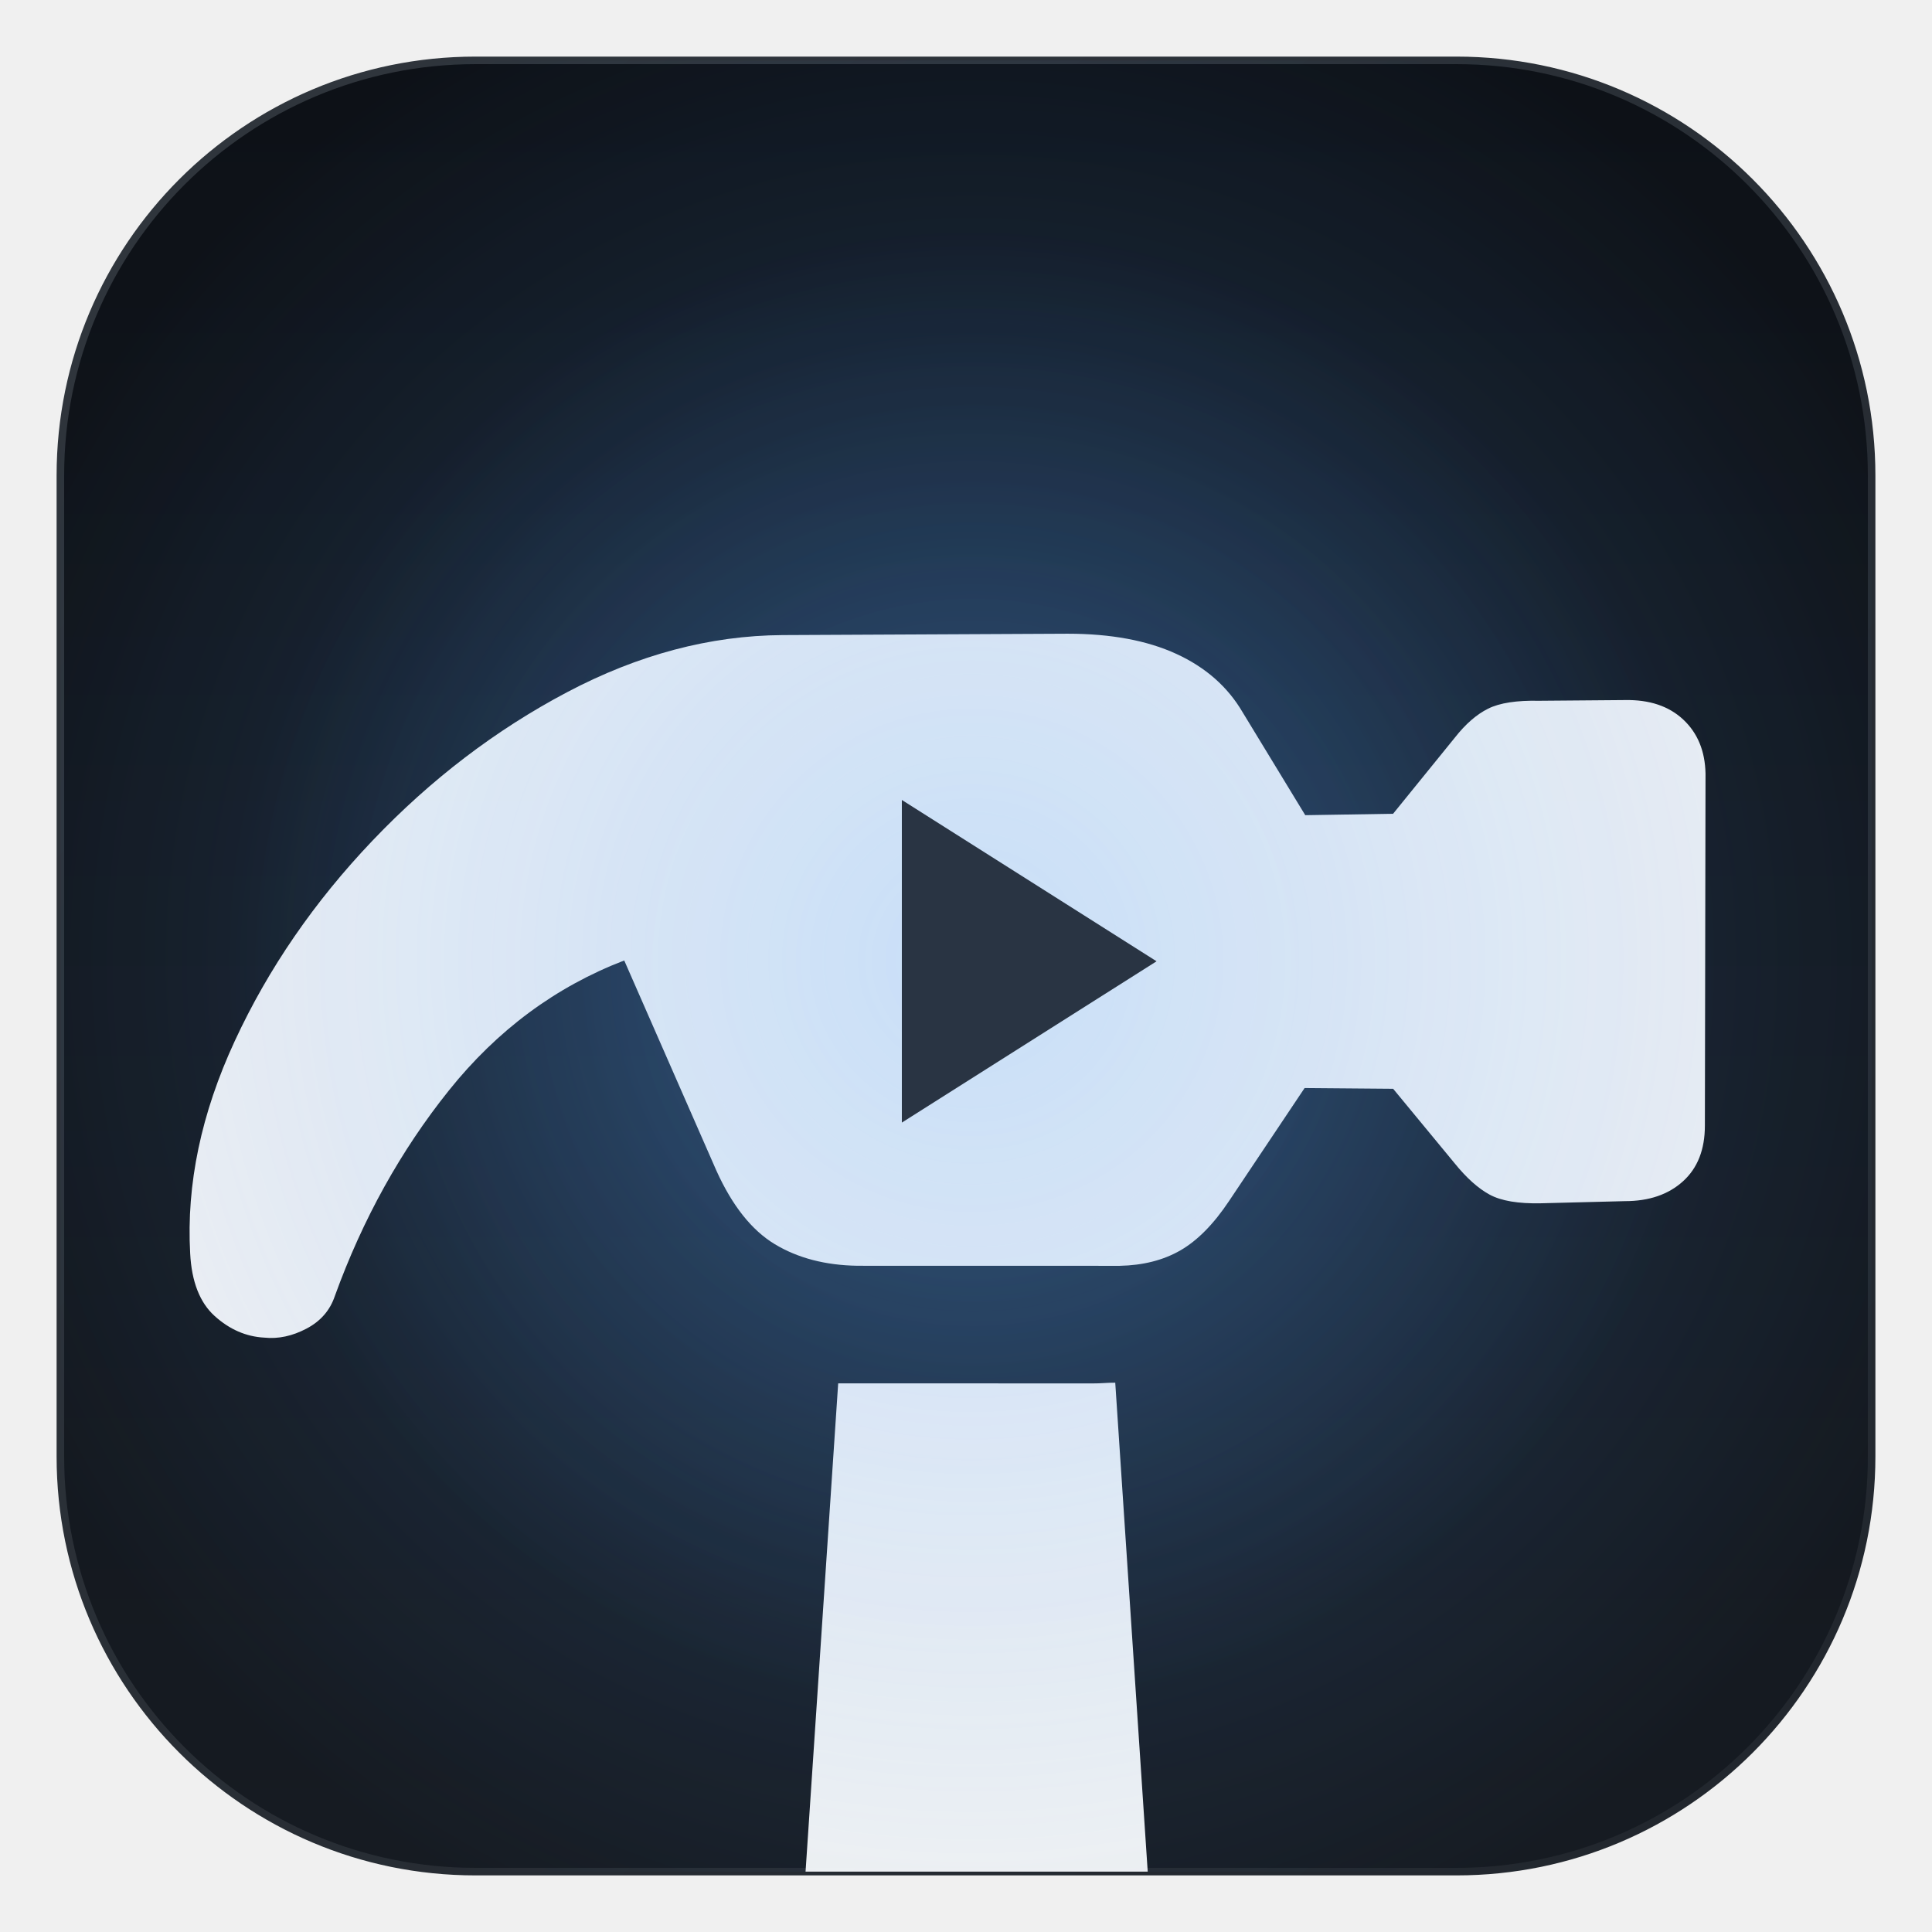
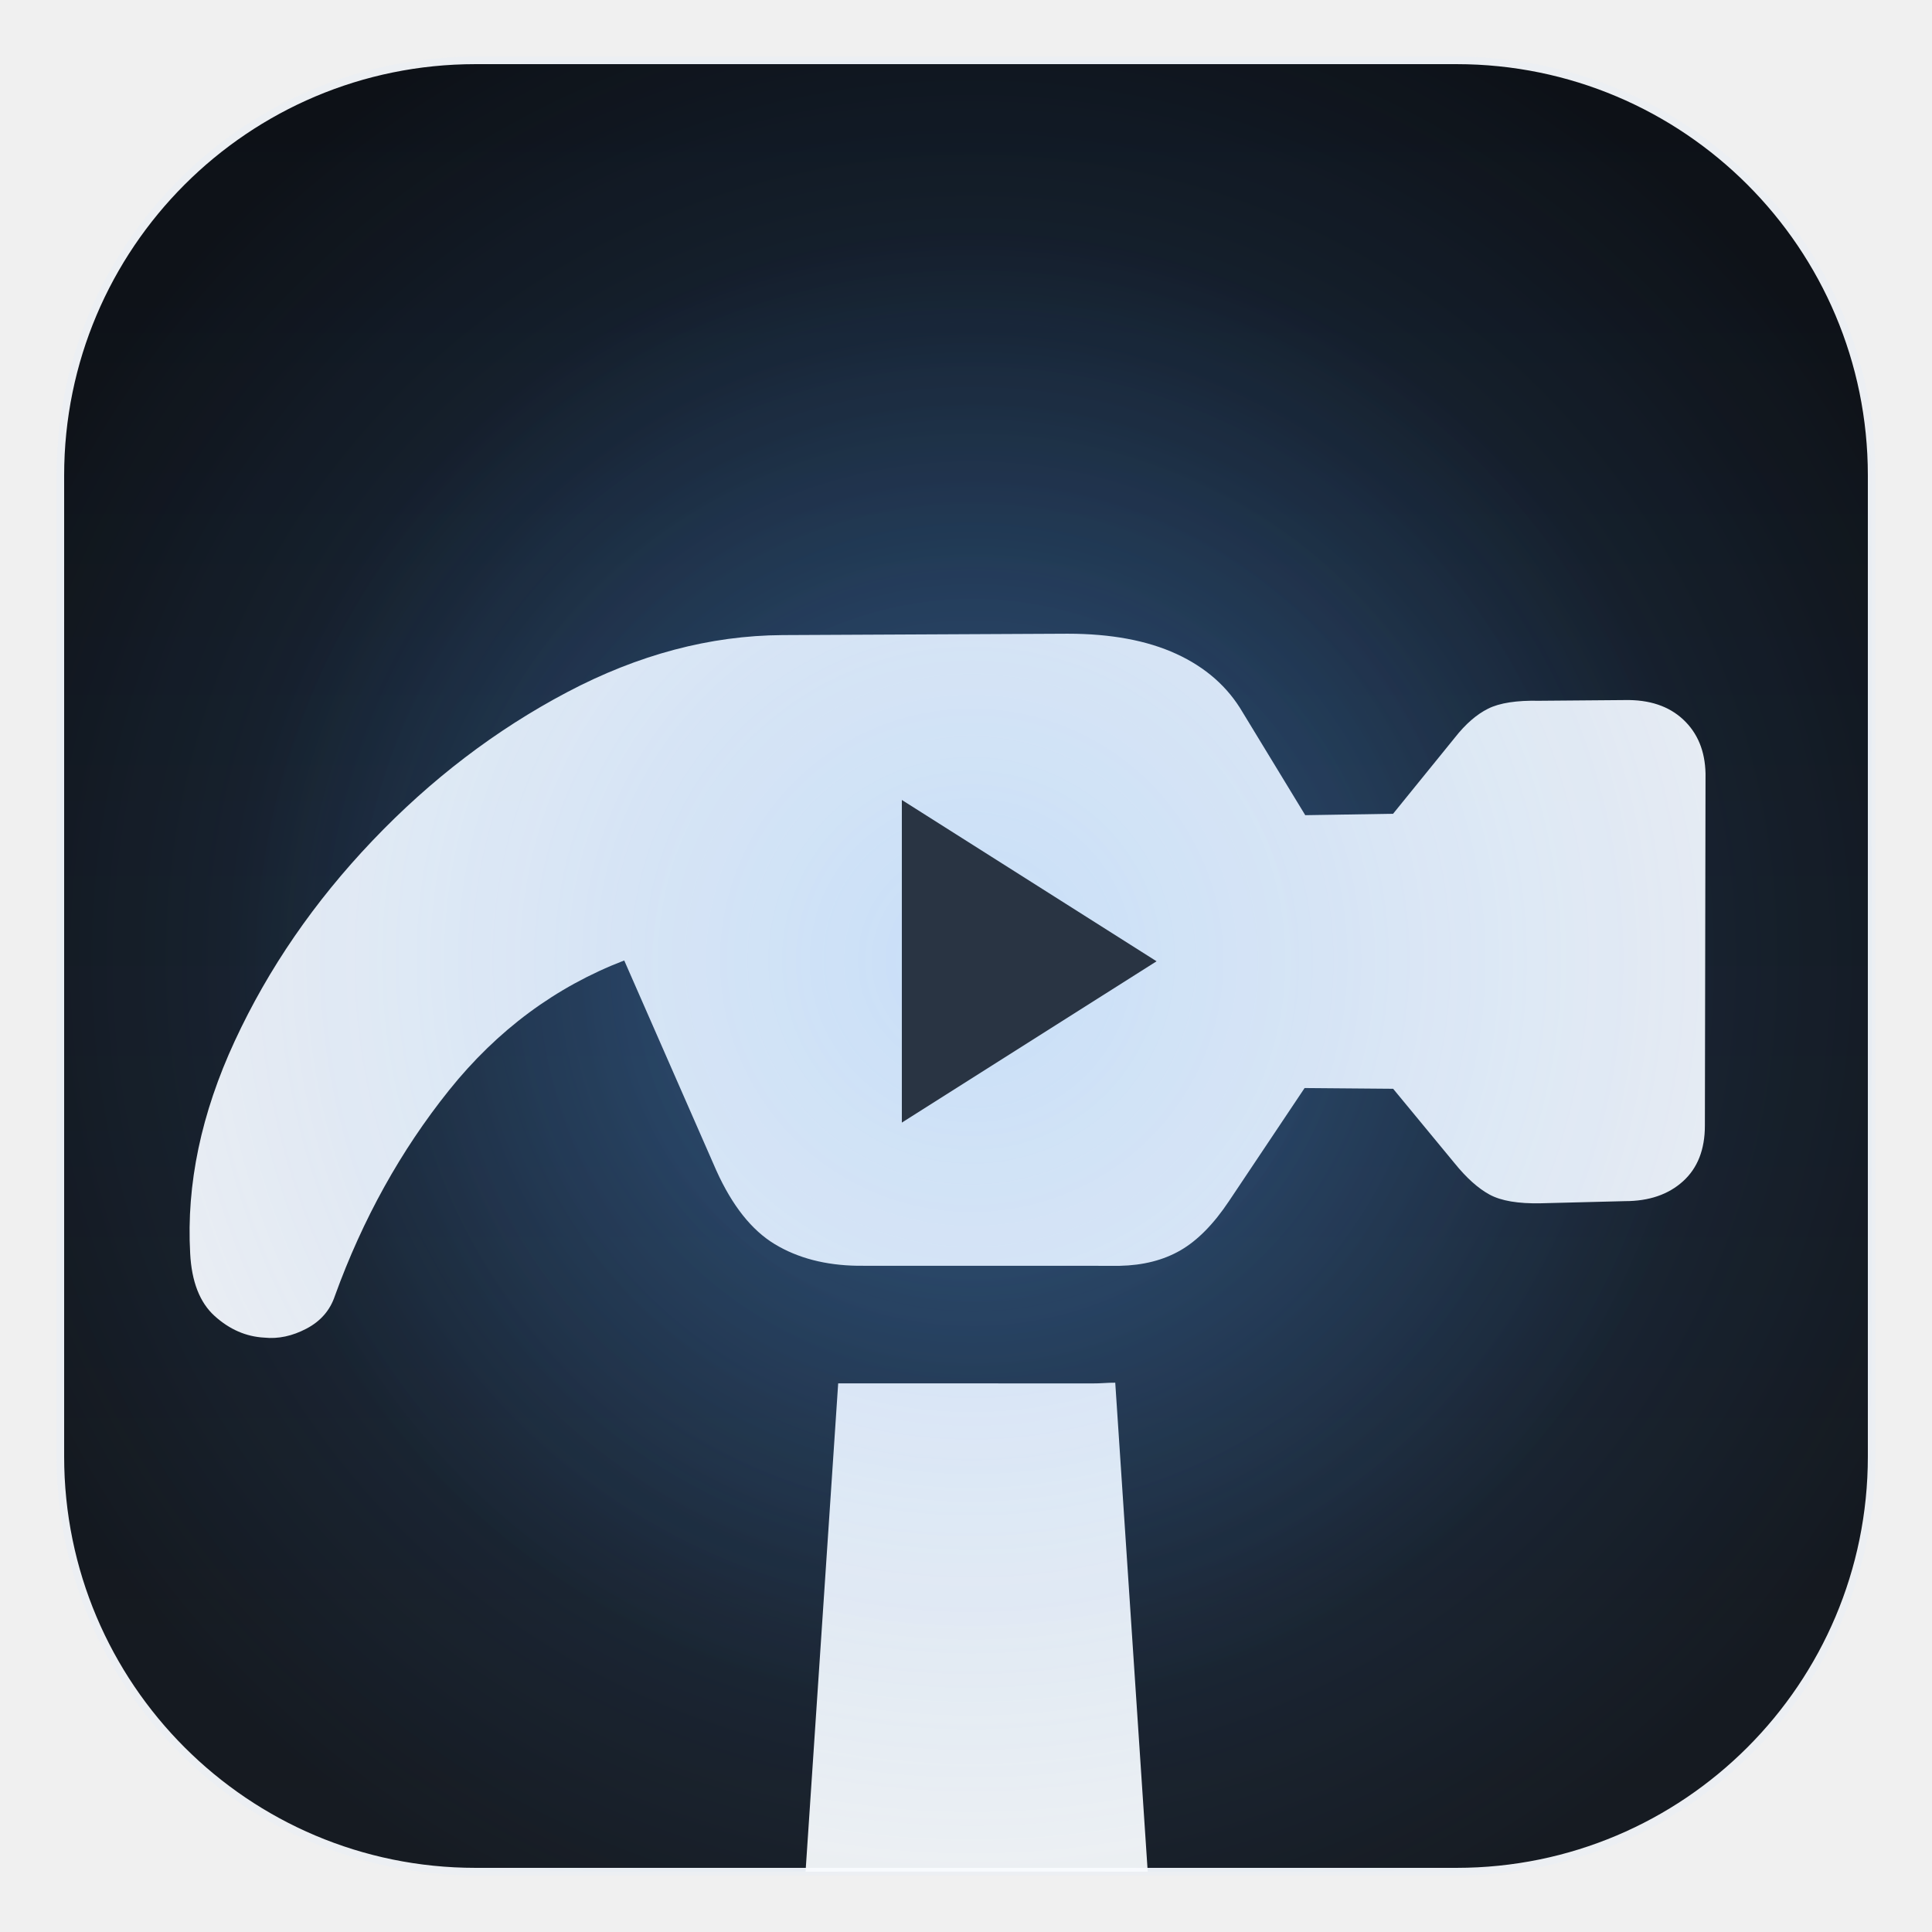
<svg xmlns="http://www.w3.org/2000/svg" xmlns:xlink="http://www.w3.org/1999/xlink" width="1024px" height="1024px" viewBox="0 0 1024 1024" version="1.1">
  <defs>
    <linearGradient x1="0%" y1="0%" x2="0%" y2="100%" id="linearGradient-1">
      <stop stop-color="#0D1117" offset="0%" />
      <stop stop-color="#161B22" offset="100%" />
    </linearGradient>
-     <linearGradient x1="0%" y1="0%" x2="100%" y2="100%" id="linearGradient-2">
-       <stop stop-color="#30363D" offset="0%" />
-       <stop stop-color="#21262D" offset="100%" />
-     </linearGradient>
-     <rect id="path-3" x="32" y="32" width="960" height="960" rx="220" />
-     <radialGradient cx="50%" cy="50%" fx="50%" fy="50%" r="50%" id="radialGradient-5">
+     <rect id="path-2" x="32" y="32" width="960" height="960" rx="220" />
+     <radialGradient cx="50%" cy="50%" fx="50%" fy="50%" r="50%" id="radialGradient-4">
      <stop stop-color="#58A6FF" stop-opacity="0.6" offset="0%" />
      <stop stop-color="#58A6FF" stop-opacity="0" offset="100%" />
    </radialGradient>
  </defs>
  <g id="AppIcon" stroke="none" fill="none">
    <rect id="Rectangle" fill="url(#linearGradient-1)" fill-rule="nonzero" x="32" y="32" width="960" height="960" rx="220" />
-     <mask id="mask-4" fill="white">
-       <use xlink:href="#path-3" />
+     <mask id="mask-3" fill="white">
+       <use xlink:href="#path-2" />
    </mask>
-     <use id="Rectangle" stroke="url(#linearGradient-2)" stroke-width="4" xlink:href="#path-3" />
-     <g id="2" stroke-width="1" fill-rule="evenodd" mask="url(#mask-4)">
+     <use id="Rectangle" stroke="#ECEFF3" stroke-width="4" xlink:href="#path-2" />
+     <g id="2" stroke-width="1" fill-rule="evenodd" mask="url(#mask-3)">
      <g transform="translate(-48, -48)" fill-rule="nonzero">
-         <circle id="Oval" fill="url(#radialGradient-5)" opacity="0.45" cx="564" cy="564" r="398" />
+         <circle id="Oval" fill="url(#radialGradient-4)" opacity="0.45" cx="564" cy="564" r="398" />
        <path d="M1048.866,1002.933 L1016.495,972.167 C1007.863,963.891 1002.557,956.424 1000.579,949.767 C998.601,943.11 998.151,934.744 999.23,924.669 L1004.086,873.932 L971.175,840.468 L900.499,854.501 C886.112,857.38 873.883,857.47 863.812,854.771 C853.741,852.072 844.209,846.405 835.217,837.769 L737.025,739.534 C725.156,727.299 717.513,714.255 714.096,700.402 C710.679,686.548 712.567,670.086 719.761,651.014 L764.001,537.666 C728.393,521.834 690.267,516.166 649.624,520.664 C608.98,525.162 569.056,536.587 529.851,554.938 C522.657,558.537 515.014,559.076 506.922,556.558 C498.829,554.039 492.445,549.901 487.769,544.143 C481.295,536.947 477.788,528.041 477.248,517.426 C476.709,506.81 481.474,495.925 491.545,484.771 C516.003,457.423 548.105,436.463 587.849,421.889 C627.593,407.316 669.856,399.49 714.635,398.41 C759.415,397.331 802.217,403.088 843.04,415.682 C883.864,428.276 917.943,448.067 945.279,475.055 L1052.642,581.386 C1068.828,597.579 1079.888,613.681 1085.823,629.694 C1091.757,645.707 1092.746,661.27 1088.79,676.383 L1073.684,738.454 L1107.134,770.839 L1158.927,765.442 C1167.919,764.362 1175.652,764.902 1182.126,767.061 C1188.601,769.22 1195.974,774.618 1204.247,783.254 L1236.618,815.099 C1245.969,824.095 1250.825,833.811 1251.185,844.246 C1251.544,854.681 1247.588,864.217 1239.315,872.853 L1107.134,1004.552 C1098.142,1013.548 1088.43,1017.776 1078,1017.236 C1067.569,1016.697 1057.858,1011.929 1048.866,1002.933 Z M-29.969,1538.197 C-52.62,1515.535 -62.957,1491.255 -60.979,1465.357 C-59.002,1439.458 -44.71,1414.998 -18.104,1391.977 L685.696,776.343 C687.134,777.782 688.662,779.31 690.28,780.929 C691.898,782.548 693.426,784.076 694.864,785.515 L781.154,871.844 C782.592,873.283 784.03,874.632 785.468,875.891 C786.906,877.15 788.344,878.499 789.782,879.938 L173.351,1584.059 C150.34,1610.317 125.712,1624.346 99.465,1626.144 C73.219,1627.943 48.77,1617.512 26.119,1594.85 L-29.969,1538.197 Z" id="Shape" fill="#FFFFFF" opacity="0.94" transform="translate(594.8449, 1012.28) rotate(-45) translate(-594.8449, -1012.28)" />
      </g>
    </g>
-     <circle id="Oval" fill="url(#radialGradient-5)" fill-rule="nonzero" opacity="0.45" mask="url(#mask-4)" cx="515" cy="509" r="557" />
-     <polygon id="Path" fill="#172130" fill-rule="nonzero" opacity="0.9" mask="url(#mask-4)" points="478 424 478 595 613 509.5" />
+     <circle id="Oval" fill="url(#radialGradient-4)" fill-rule="nonzero" opacity="0.45" mask="url(#mask-3)" cx="515" cy="509" r="557" />
+     <polygon id="Path" fill="#172130" fill-rule="nonzero" opacity="0.9" mask="url(#mask-3)" points="478 424 478 595 613 509.5" />
  </g>
</svg>
